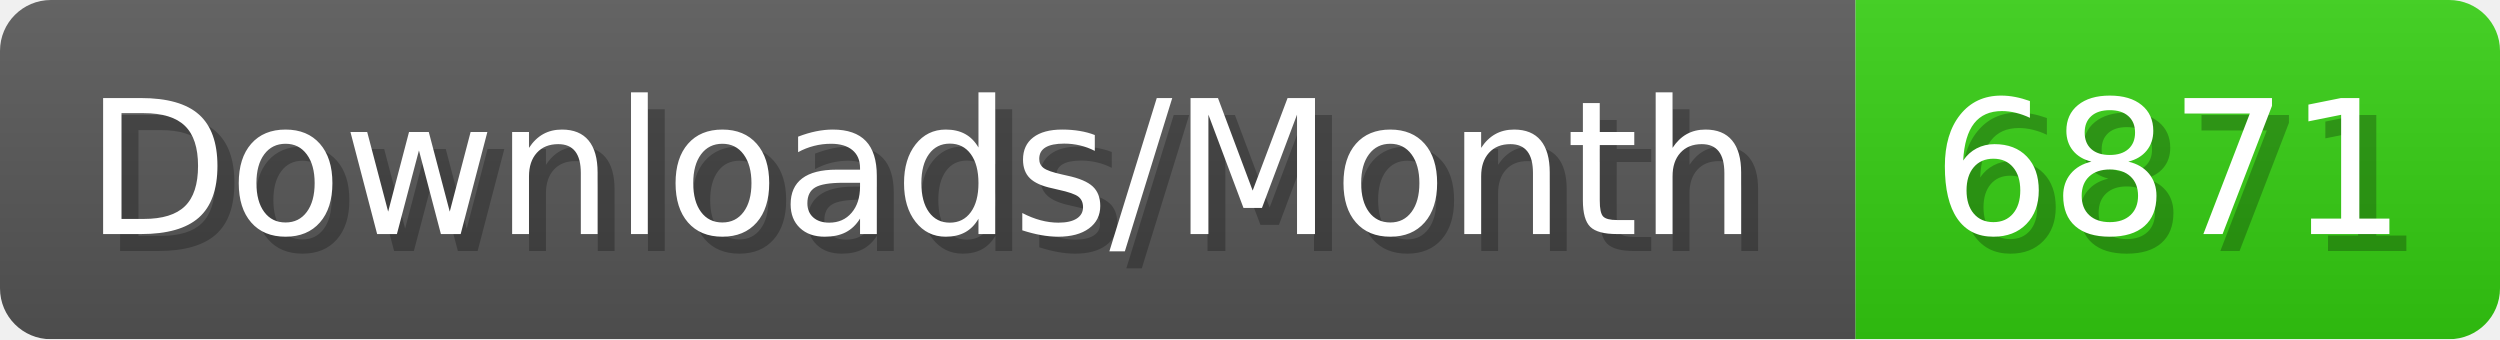
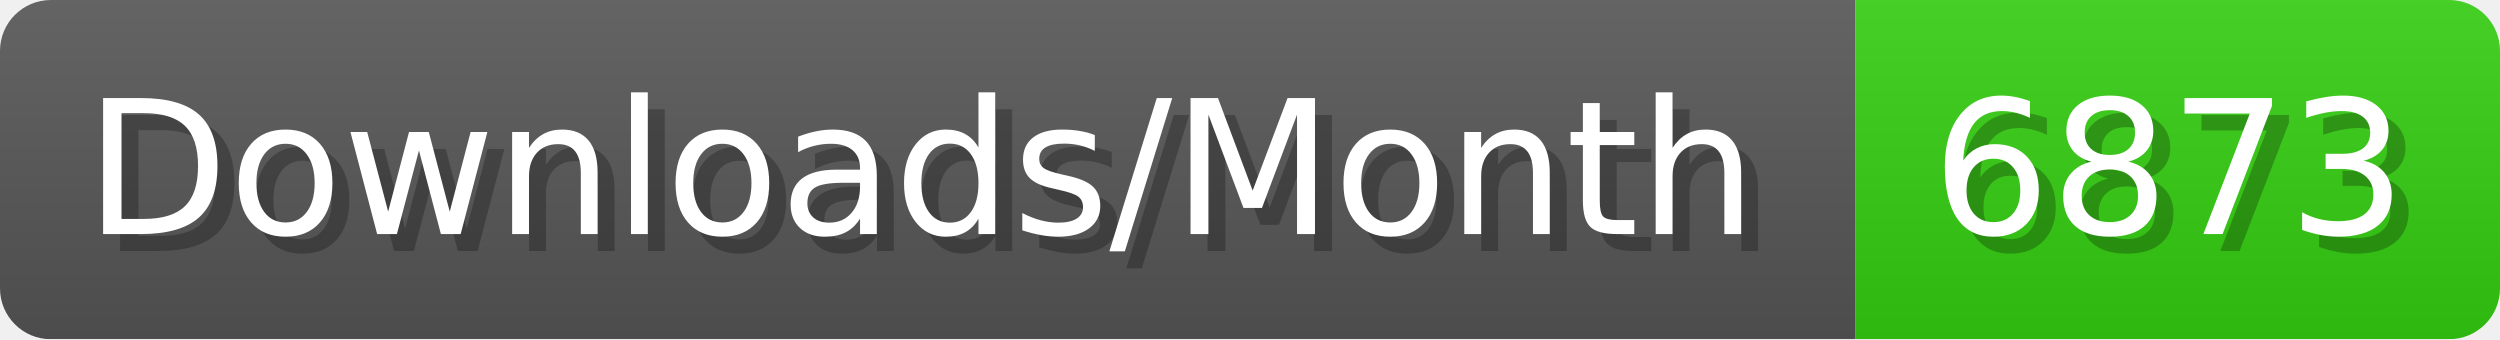
- <svg xmlns="http://www.w3.org/2000/svg" width="147.4" height="20" viewBox="0 0 1474 200" role="img" aria-label="Downloads/Month: 6871">
+ <svg xmlns="http://www.w3.org/2000/svg" width="147.4" height="20" viewBox="0 0 1474 200" role="img" aria-label="Downloads/Month: 6873">
  <linearGradient id="YlXUI" x2="0" y2="100%">
    <stop offset="0" stop-opacity=".1" stop-color="#EEE" />
    <stop offset="1" stop-opacity=".1" />
  </linearGradient>
  <mask id="JHhop">
    <rect width="1474" height="200" rx="30" fill="#FFF" />
  </mask>
  <g mask="url(#JHhop)">
    <rect width="1094" height="200" fill="#555" />
    <rect width="380" height="200" fill="#3C1" x="1094" />
    <rect width="1474" height="200" fill="url(#YlXUI)" />
  </g>
  <g aria-hidden="true" fill="#fff" text-anchor="start" font-family="Verdana,DejaVu Sans,sans-serif" font-size="110">
    <text x="60" y="148" textLength="994" fill="#000" opacity="0.25">Downloads/Month</text>
    <text x="50" y="138" textLength="994">Downloads/Month</text>
-     <text x="1149" y="148" textLength="280" fill="#000" opacity="0.25">6871</text>
-     <text x="1139" y="138" textLength="280">6871</text>
+     <text x="1149" y="148" textLength="280" fill="#000" opacity="0.25">6873</text>
+     <text x="1139" y="138" textLength="280">6873</text>
  </g>
</svg>
